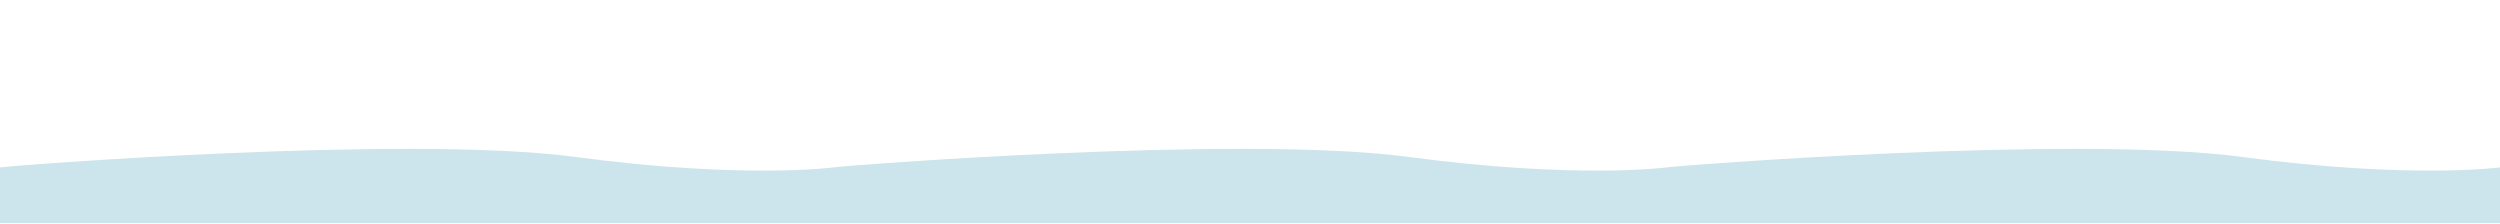
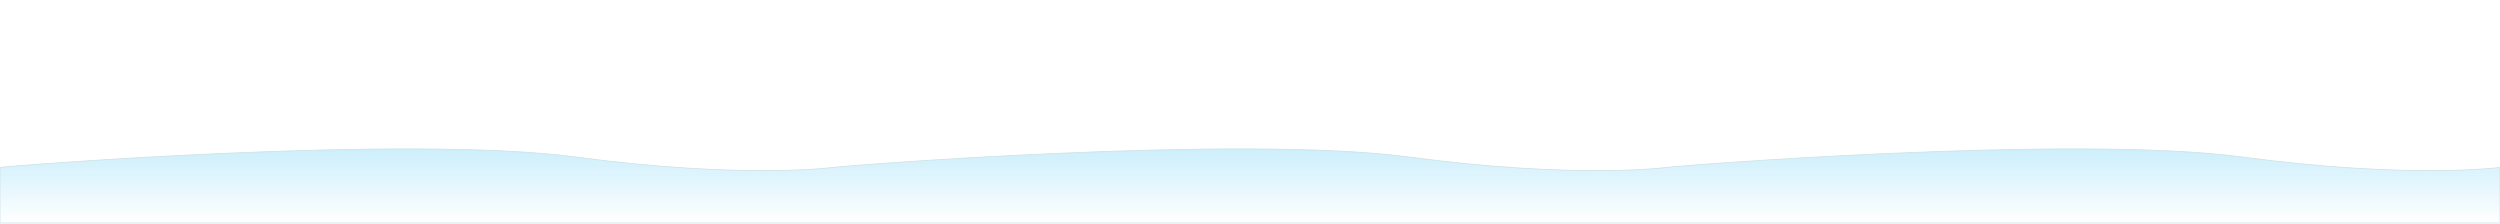
<svg xmlns="http://www.w3.org/2000/svg" version="1.1" id="Layer_1" x="0px" y="0px" width="3380px" height="301.5px" viewBox="0 98.5 3380 301.5" enable-background="new 0 98.5 3380 301.5" xml:space="preserve">
-   <path opacity="0.2" fill="#00779B" enable-background="new    " d="M3031.154,310.686c-227.662-30.386-768.69,12.24-777.82,14.162  c0,0-121.184,16.225-348.847-14.162c-227.662-30.386-768.69,12.24-777.82,14.162c0,0-121.183,16.225-348.846-14.162  C550.158,280.3,9.13,322.926,0,324.848V400h1126.667h1126.667H3380v-75.152C3380,324.848,3258.816,341.07,3031.154,310.686z" />
+   <linearGradient id="SVGID_1_" gradientUnits="userSpaceOnUse" x1="1690.001" y1="400" x2="1690.001" y2="299.792">
+     <stop offset="0" style="stop-color:#00ADEF;stop-opacity:0" />
+     <stop offset="1" style="stop-color:#00ADEF" />
+   </linearGradient>
+   <path opacity="0.2" fill="url(#SVGID_1_)" stroke="#006475" stroke-miterlimit="10" enable-background="new    " d="  M3031.154,310.686c-227.662-30.386-768.69,12.24-777.82,14.162c0,0-121.184,16.225-348.847-14.162  c-227.662-30.386-768.69,12.24-777.82,14.162c0,0-121.183,16.225-348.846-14.162C550.158,280.3,9.13,322.926,0,324.848V400h1126.667  h1126.667H3380v-75.152C3380,324.848,3258.816,341.07,3031.154,310.686z" />
</svg>
